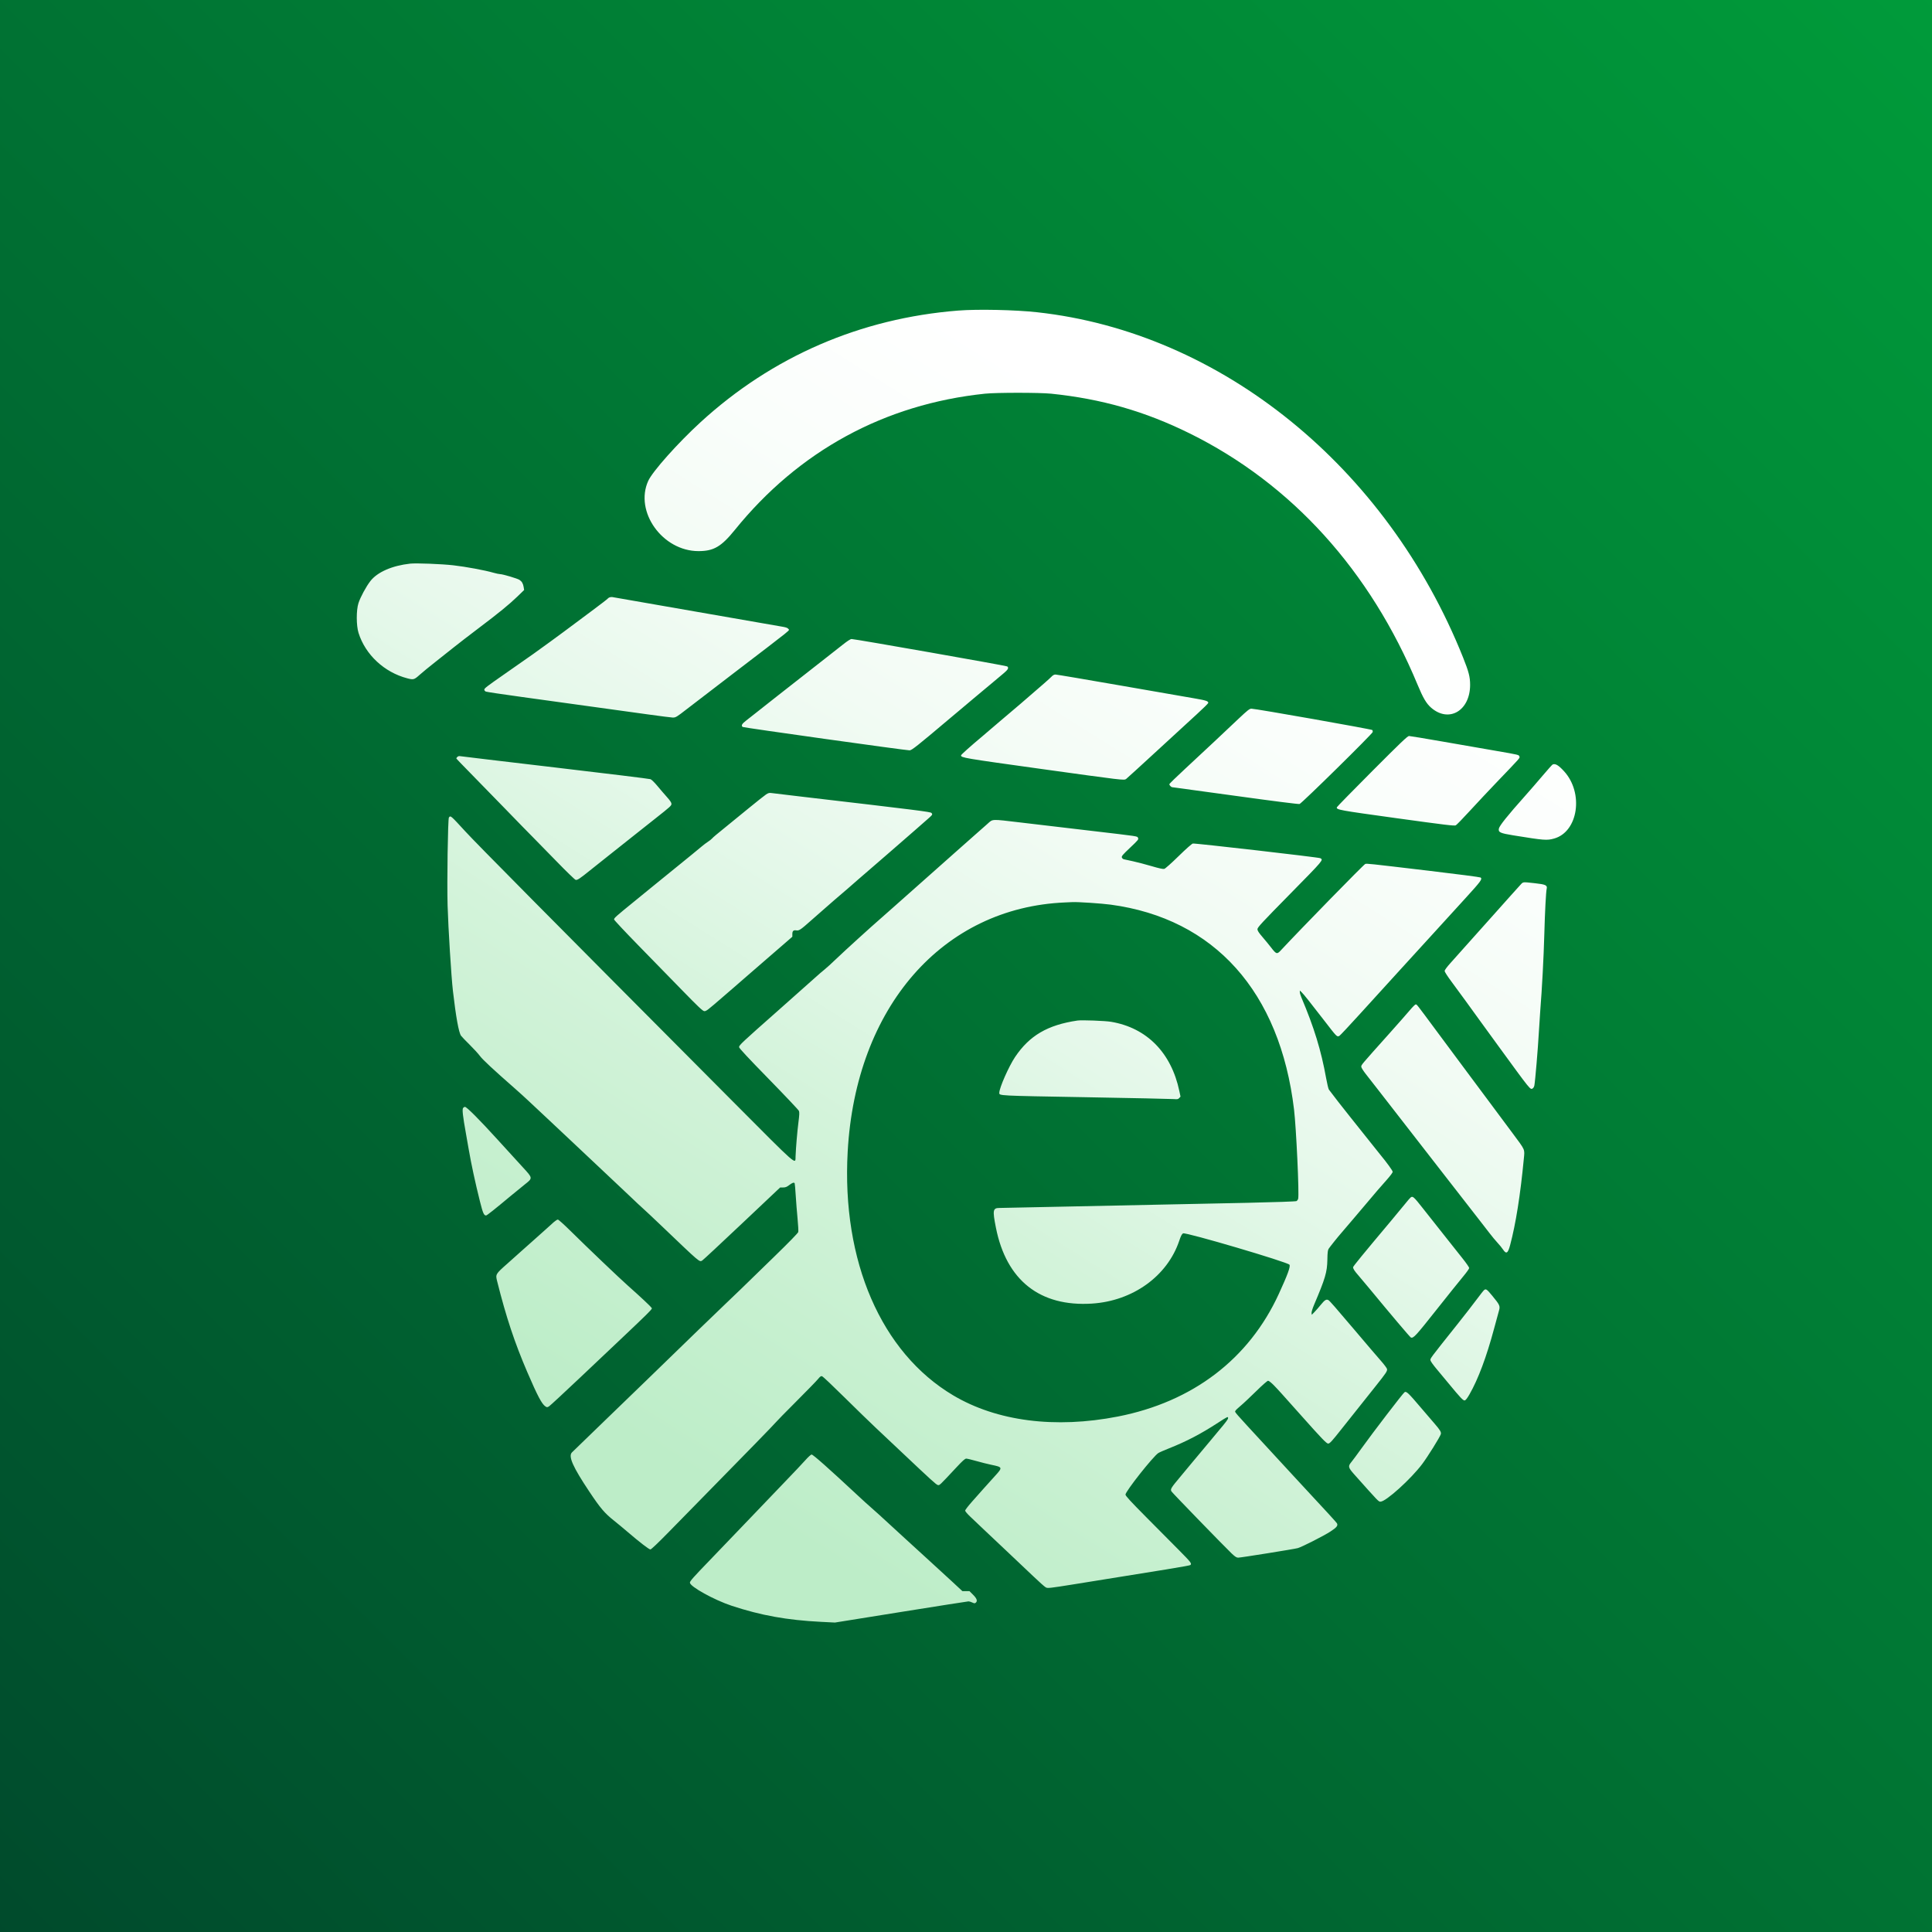
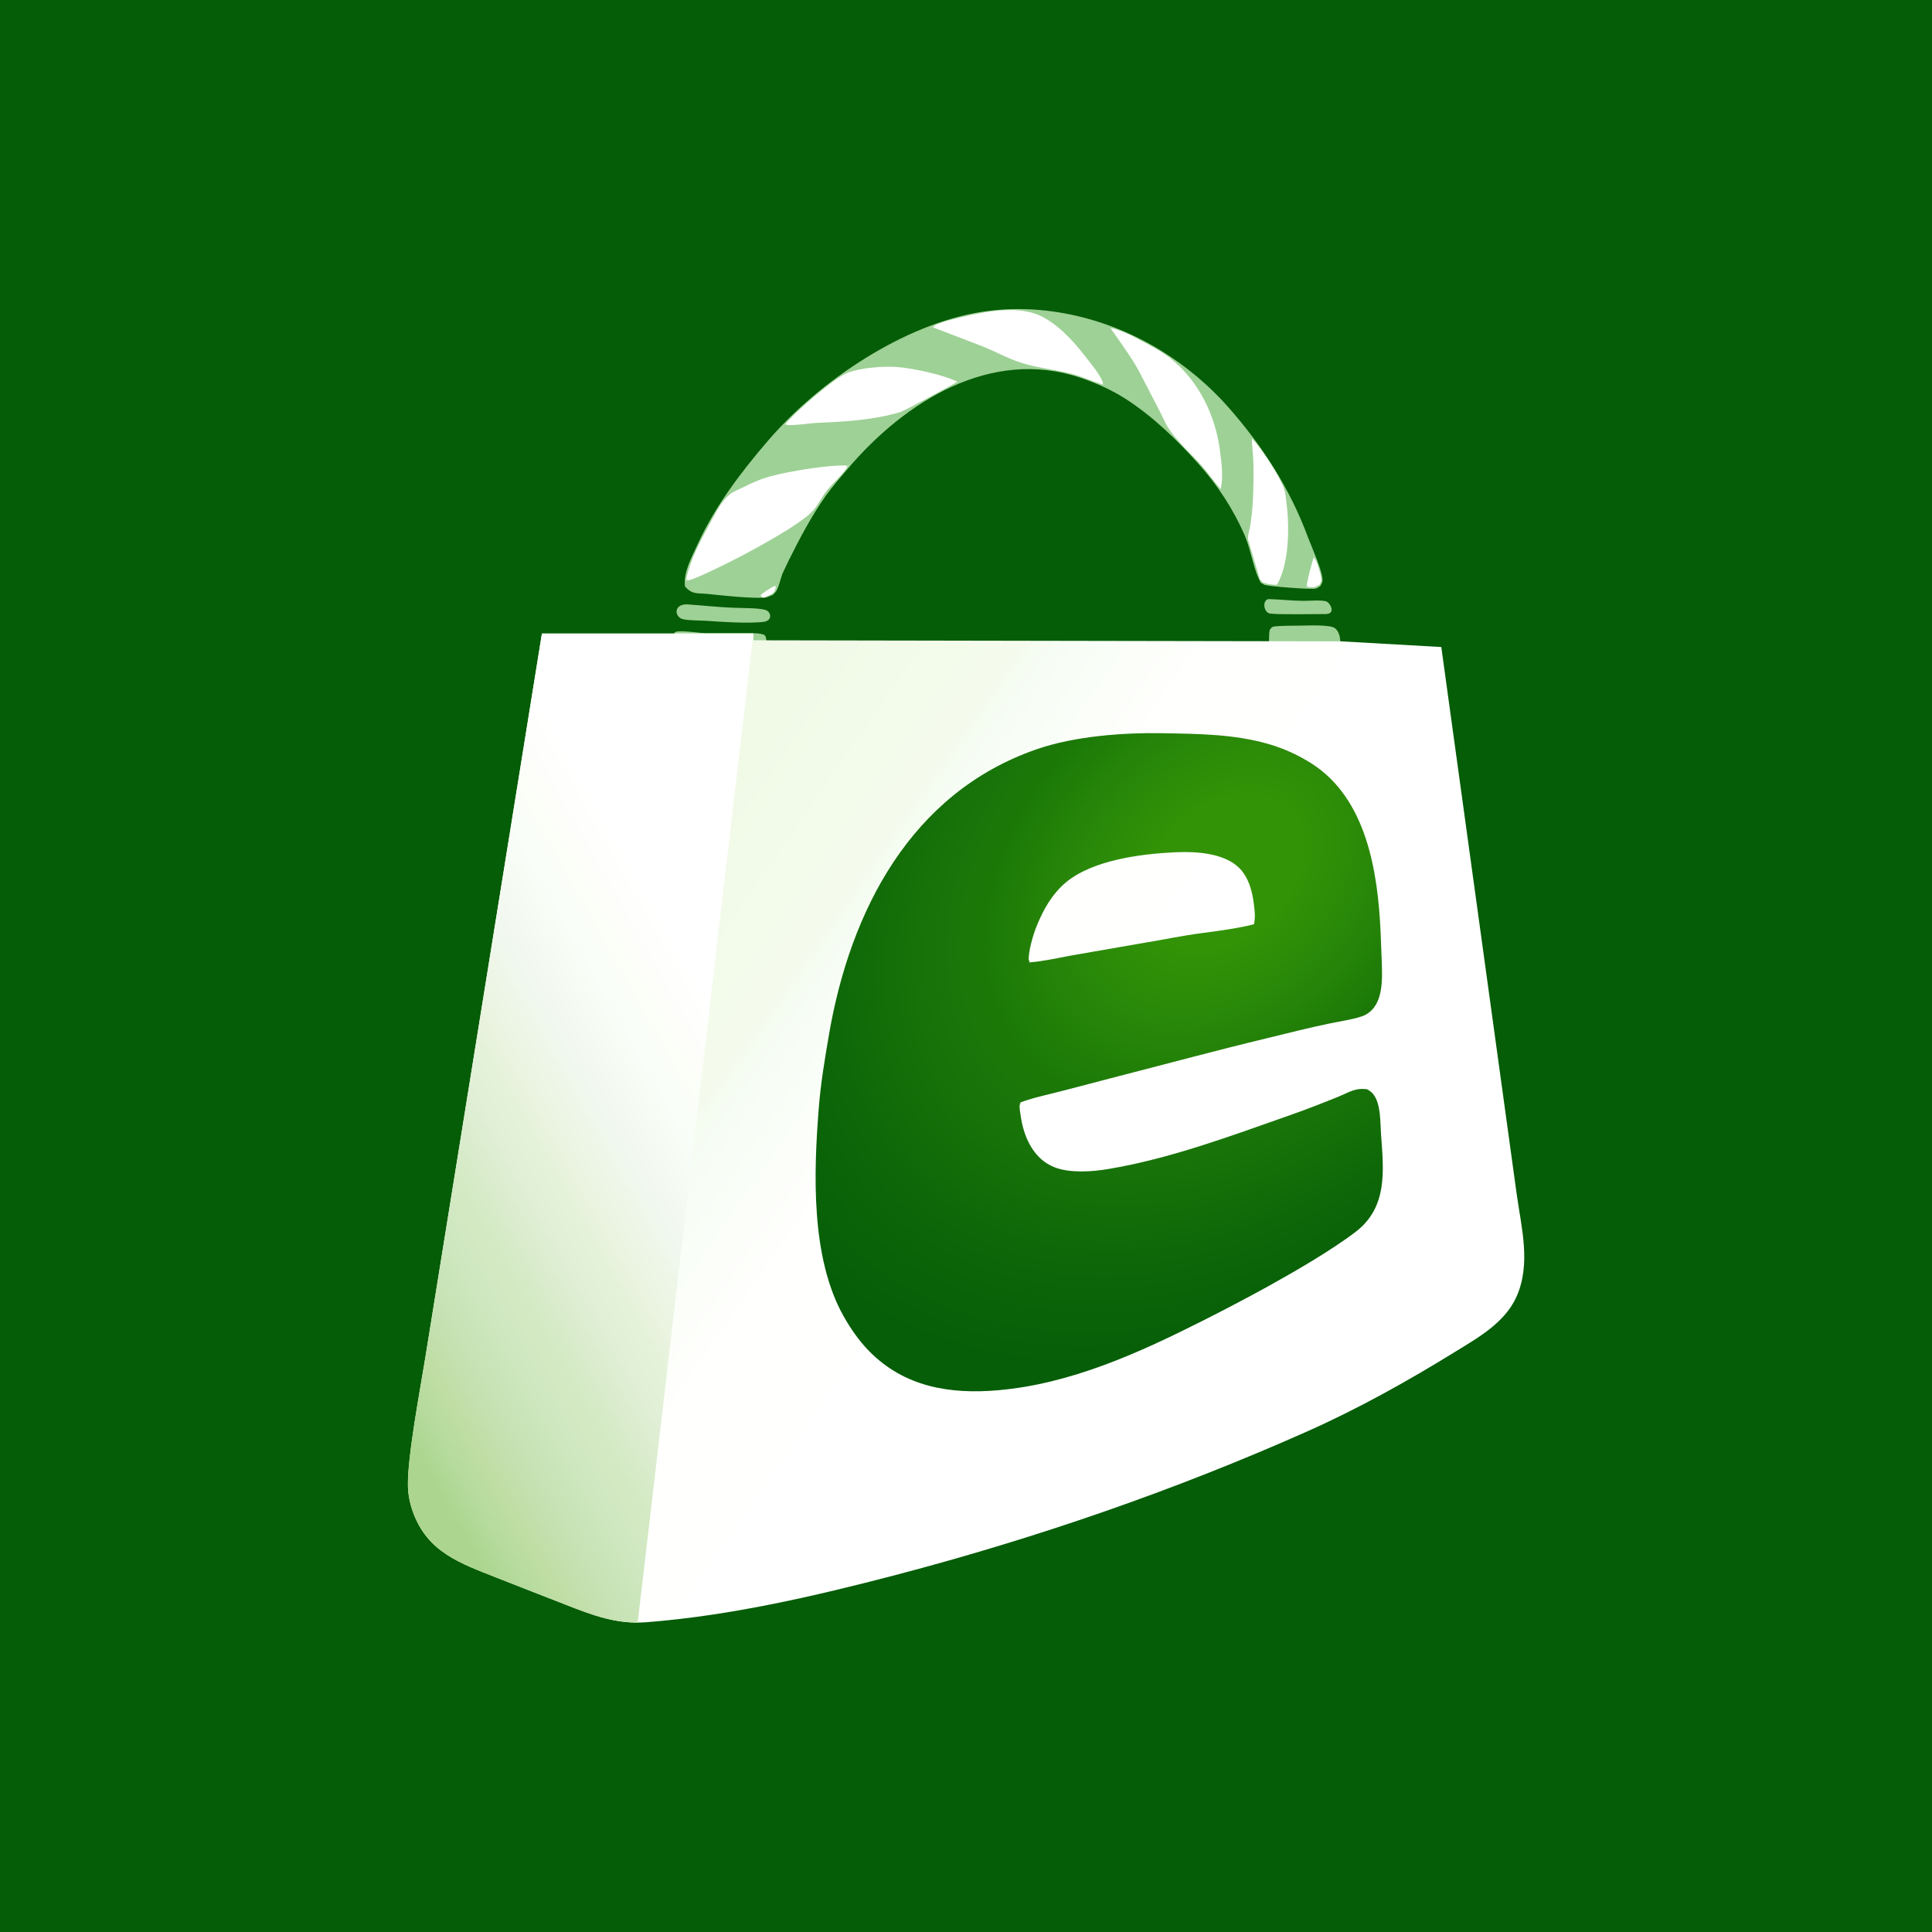
<svg xmlns="http://www.w3.org/2000/svg" viewBox="0 0 1024 1024">
-   <defs>
-     <linearGradient id="green" x1="0" y1="1" x2="1" y2="0">
-       <stop offset="0" stop-color="#004a2c" />
-       <stop offset="1" stop-color="#009b3a" />
-     </linearGradient>
-     <linearGradient id="logo" gradientUnits="userSpaceOnUse" x1="255" y1="930" x2="763" y2="120">
-       <stop offset="0.071" stop-color="#bdedc8" />
-       <stop offset="0.214" stop-color="#c7f0d0" />
-       <stop offset="0.357" stop-color="#d3f3da" />
-       <stop offset="0.500" stop-color="#e4f8e9" />
-       <stop offset="0.643" stop-color="#f2fbf4" />
-       <stop offset="0.786" stop-color="#fafefb" />
-       <stop offset="0.929" stop-color="#ffffff" />
-     </linearGradient>
-   </defs>
-   <rect width="1024" height="1024" fill="url(#green)" />
-   <path transform="translate(147.73 145.02) scale(0.72401)" fill="url(#logo)" fill-rule="evenodd" d="M 497.5 27.05 C 425.88 32.7, 361.29 60.68, 308.77 108.81 C 292.14 124.05, 273.64 144.8, 270.49 151.75 C 260.29 174.27, 280.93 203.13, 307.25 203.15 C 318.43 203.16, 323.95 199.94, 333.92 187.62 C 380.69 129.8, 443.49 95.59, 517 87.9 C 525.32 87.03, 557.07 87.03, 565.5 87.9 C 602.45 91.71, 634.19 100.82, 666.92 117 C 741.46 153.84, 799.04 217.39, 833.78 301.12 C 837.7 310.59, 840.17 314.77, 843.61 317.76 C 856.65 329.12, 872.18 320.01, 872.17 301 C 872.16 295.25, 871.19 291.46, 867.05 281.11 C 811.27 141.52, 689.86 43.08, 555.25 28.29 C 539.11 26.51, 511.76 25.93, 497.5 27.05 M 96.25 212.31 C 83.04 213.76, 72.25 218.47, 67.12 225.05 C 64 229.04, 59.77 236.88, 58.37 241.25 C 56.71 246.43, 56.74 257.62, 58.42 263 C 63.41 278.95, 77.26 291.87, 94.07 296.26 C 98.66 297.46, 99.14 297.33, 103.13 293.75 C 105.12 291.96, 110.24 287.76, 114.5 284.41 C 118.76 281.06, 124.95 276.15, 128.25 273.51 C 131.55 270.86, 139.43 264.79, 145.75 260.01 C 161.08 248.44, 168.69 242.23, 174.68 236.44 L 179.65 231.63 179.3 229.44 C 178.89 226.89, 177.99 225.34, 176.22 224.19 C 174.69 223.18, 163.94 220, 162.08 220 C 161.35 220, 159.17 219.54, 157.25 218.99 C 151 217.17, 136.96 214.57, 127.8 213.53 C 119.3 212.56, 100.56 211.84, 96.25 212.31 M 242.18 237.01 C 241.59 237.24, 240.94 237.69, 240.75 238.01 C 240.55 238.32, 235.86 241.94, 230.32 246.05 C 224.78 250.16, 218.79 254.63, 217 255.99 C 215.21 257.36, 211.39 260.2, 208.5 262.32 C 205.61 264.43, 201.23 267.66, 198.75 269.48 C 190.69 275.42, 184.64 279.71, 165.31 293.16 C 152.27 302.24, 150.5 303.6, 150.5 304.55 C 150.5 305.09, 151 305.73, 151.63 305.99 C 152.24 306.25, 164.34 308.05, 178.5 310 C 204.58 313.58, 240.8 318.59, 270.58 322.73 C 279.57 323.98, 287.63 325, 288.49 325 C 290.62 325, 291.3 324.6, 298.5 319 C 301.94 316.33, 317.24 304.6, 332.5 292.92 C 378.78 257.52, 373.82 261.54, 373.06 260.1 C 372.72 259.48, 371.55 259, 369.41 258.61 C 367.67 258.29, 339.03 253.3, 305.75 247.52 C 272.48 241.75, 244.8 236.92, 244.25 236.8 C 243.7 236.68, 242.77 236.78, 242.18 237.01 M 412.94 271.62 C 410.08 273.88, 404.57 278.21, 400.69 281.24 C 391.66 288.28, 372.16 303.56, 366 308.43 C 363.39 310.49, 359.79 313.33, 358 314.73 C 356.21 316.14, 352.61 318.98, 350 321.05 C 347.39 323.12, 343.84 325.9, 342.13 327.23 C 339.06 329.6, 338.38 330.87, 339.63 331.88 C 340.26 332.39, 458.89 349.01, 461.84 349 C 463.38 349, 467.57 345.68, 491.27 325.65 C 492.63 324.5, 496 321.67, 498.75 319.38 C 501.5 317.09, 505.86 313.42, 508.43 311.23 C 511.01 309.04, 513.95 306.58, 514.98 305.75 C 516.01 304.93, 519.08 302.37, 521.8 300.06 C 524.52 297.76, 528.38 294.52, 530.38 292.86 C 533.96 289.89, 534.64 288.66, 533.32 287.56 C 532.66 287.01, 421.82 267.5, 419.36 267.5 C 418.56 267.5, 416.28 268.96, 412.94 271.62 M 565.72 295.06 C 564.35 296.51, 558.97 301.22, 543.25 314.75 C 539.73 317.77, 535.89 321.04, 534.72 322 C 533.54 322.96, 530.62 325.44, 528.23 327.5 C 522.18 332.71, 518.18 336.13, 515.21 338.62 C 506.25 346.12, 499.5 352.16, 499.51 352.66 C 499.53 354.41, 500.94 354.65, 557.8 362.56 C 618.76 371.03, 618.81 371.04, 620.36 369.95 C 620.9 369.57, 631 360.35, 642.8 349.48 C 654.6 338.61, 667.91 326.38, 672.38 322.3 C 676.84 318.23, 680.5 314.61, 680.5 314.26 C 680.5 312.96, 678.93 312.44, 670.68 311.01 C 666.05 310.21, 641.52 305.94, 616.18 301.53 C 590.85 297.11, 569.46 293.5, 568.65 293.5 C 567.66 293.5, 566.71 294, 565.72 295.06 M 702.64 325.88 C 698.33 329.93, 690.4 337.41, 685.01 342.5 C 679.63 347.59, 670 356.57, 663.61 362.45 C 657.23 368.34, 652 373.44, 652 373.79 C 652 374.6, 653.38 376, 654.16 375.99 C 654.49 375.99, 675.27 378.83, 700.36 382.3 C 727.32 386.04, 746.51 388.48, 747.3 388.28 C 748.84 387.9, 800.67 336.9, 800.88 335.57 C 800.95 335.12, 800.83 334.48, 800.61 334.15 C 800.22 333.54, 715.14 318.5, 712.09 318.5 C 710.71 318.5, 709.38 319.53, 702.64 325.88 M 800.44 364.27 C 786.31 378.44, 774.69 390.33, 774.61 390.68 C 774.2 392.49, 775.97 392.82, 818.4 398.68 C 854.12 403.62, 860.72 404.41, 861.7 403.88 C 862.34 403.53, 867.09 398.64, 872.25 393 C 877.42 387.36, 886.29 377.91, 891.96 372 C 909.24 353.98, 908.62 354.68, 908.28 353.58 C 907.85 352.23, 908.44 352.37, 890.64 349.28 C 881.9 347.77, 864.4 344.72, 851.75 342.52 C 839.1 340.31, 828.16 338.5, 827.44 338.5 C 826.38 338.5, 821.3 343.35, 800.44 364.27 M 130.79 353.79 C 130.35 354.22, 130 354.72, 130 354.9 C 130 355.07, 134.45 359.73, 139.88 365.23 C 145.31 370.74, 156.95 382.68, 165.74 391.75 C 174.53 400.83, 183.75 410.28, 186.24 412.75 C 188.72 415.23, 196.49 423.16, 203.5 430.39 C 210.51 437.62, 216.76 443.67, 217.38 443.82 C 218.57 444.13, 220.49 442.86, 227.75 436.99 C 229.68 435.43, 235.75 430.59, 241.25 426.24 C 246.75 421.88, 255.64 414.83, 261 410.56 C 266.36 406.3, 273 401.04, 275.75 398.87 C 286.82 390.13, 287.5 389.51, 287.5 388.15 C 287.5 387.26, 286.45 385.69, 284.13 383.11 C 282.27 381.05, 279.14 377.4, 277.16 375 C 275.19 372.61, 272.94 370.41, 272.16 370.11 C 271.39 369.81, 239.93 365.95, 202.25 361.53 C 164.58 357.1, 133.26 353.38, 132.66 353.24 C 132.05 353.11, 131.23 353.34, 130.79 353.79 M 932.62 359.33 C 932.27 359.47, 929.01 363.11, 925.37 367.41 C 921.73 371.71, 915.94 378.39, 912.5 382.25 C 899.61 396.71, 893.65 404.15, 893.22 406.29 C 892.68 408.98, 894.17 409.67, 903.75 411.22 C 926.54 414.91, 928.31 415.04, 933.64 413.57 C 951.3 408.67, 955.51 380.21, 940.93 364.29 C 936.88 359.88, 934.62 358.53, 932.62 359.33 M 356.66 381.36 C 355.52 382.12, 349.9 386.58, 344.19 391.25 C 338.48 395.93, 331.99 401.22, 329.78 403.01 C 319.87 411.04, 318.19 412.45, 317.25 413.51 C 316.7 414.12, 315.35 415.2, 314.25 415.89 C 313.15 416.58, 311.01 418.2, 309.5 419.48 C 307.99 420.77, 304.84 423.37, 302.5 425.26 C 300.16 427.16, 296.56 430.08, 294.5 431.77 C 292.44 433.45, 288.5 436.64, 285.75 438.87 C 283 441.09, 277.26 445.76, 273 449.24 C 268.74 452.73, 263.13 457.3, 260.53 459.41 C 246.57 470.76, 245.5 471.71, 245.5 472.81 C 245.5 473.24, 253.56 481.84, 263.41 491.92 C 273.26 502, 287.79 516.89, 295.69 525 C 306.95 536.57, 310.35 539.78, 311.46 539.9 C 312.89 540.06, 313.66 539.47, 325.75 529 C 327.5 527.49, 330.8 524.63, 333.09 522.66 C 335.38 520.68, 339.73 516.9, 342.75 514.26 C 349.29 508.55, 355.46 503.19, 359.49 499.75 C 361.09 498.38, 365.47 494.59, 369.2 491.35 L 376 485.44 376 483.53 C 376 481.17, 376.81 480.45, 379.05 480.81 C 380.91 481.12, 382.24 480.2, 389.76 473.5 C 391.45 471.99, 395.07 468.82, 397.79 466.45 C 400.52 464.09, 404.64 460.49, 406.94 458.45 C 409.25 456.42, 411.83 454.2, 412.69 453.53 C 413.55 452.86, 415.51 451.18, 417.05 449.78 C 418.59 448.39, 421.82 445.56, 424.23 443.5 C 426.65 441.44, 429.9 438.63, 431.46 437.25 C 433.02 435.88, 436.41 432.95, 438.98 430.75 C 441.56 428.55, 444.94 425.63, 446.49 424.25 C 448.04 422.88, 452.44 419.05, 456.26 415.75 C 460.07 412.45, 464.47 408.63, 466.02 407.25 C 467.57 405.88, 471.01 402.86, 473.67 400.54 C 478.87 396.01, 478.81 396.1, 477.88 394.86 C 477.24 394.01, 468.89 392.96, 383.5 382.98 C 371.81 381.61, 361.46 380.38, 360.5 380.23 C 359.13 380.02, 358.3 380.26, 356.66 381.36 M 124.58 398.16 C 123.82 399.07, 123.13 446, 123.62 462.5 C 124.12 479.27, 126.33 514.8, 127.51 525 C 129.72 544.18, 131.79 555.62, 133.47 557.93 C 134 558.65, 136.83 561.61, 139.77 564.5 C 142.7 567.39, 146.1 571.1, 147.31 572.75 C 149.31 575.47, 156.93 582.55, 173 596.65 C 176.16 599.43, 180.66 603.51, 183 605.73 C 185.34 607.95, 192.08 614.26, 197.98 619.76 C 203.88 625.25, 211.54 632.45, 214.99 635.75 C 218.44 639.05, 228.12 648.16, 236.5 656 C 244.88 663.84, 254.44 672.85, 257.75 676.03 C 261.05 679.22, 265.02 682.93, 266.56 684.28 C 268.11 685.64, 274.09 691.25, 279.85 696.75 C 309.06 724.65, 307.87 723.64, 310.03 722.48 C 310.57 722.2, 323.62 710.05, 339.04 695.48 L 367.08 669 369.25 669 C 370.96 669, 371.91 668.63, 373.72 667.25 C 375.98 665.52, 377.2 665.11, 377.7 665.92 C 377.84 666.14, 378.19 670.14, 378.47 674.79 C 378.76 679.44, 379.36 687.1, 379.82 691.8 C 380.28 696.5, 380.51 700.91, 380.33 701.61 C 380.14 702.39, 373.4 709.29, 362.88 719.52 C 353.46 728.67, 342.38 739.46, 338.25 743.48 C 334.13 747.5, 328.95 752.46, 326.75 754.5 C 324.55 756.54, 315.89 764.88, 307.5 773.03 C 282.56 797.27, 255.94 823.05, 235.26 843 C 224.57 853.31, 215.27 862.31, 214.61 863 C 211.88 865.82, 215.34 873.62, 227.26 891.48 C 235.54 903.9, 238.48 907.36, 245.5 912.95 C 248.11 915.03, 252.53 918.69, 255.32 921.09 C 264.14 928.65, 271.08 934, 272.08 934 C 272.69 934, 277.66 929.28, 285.39 921.38 C 292.18 914.43, 303.7 902.68, 311 895.25 C 343.12 862.55, 362.63 842.52, 363.65 841.19 C 364.26 840.4, 371.05 833.45, 378.76 825.75 C 386.46 818.05, 393.66 810.65, 394.76 809.3 C 396.35 807.36, 396.97 806.92, 397.8 807.19 C 398.37 807.37, 405.68 814.28, 414.04 822.55 C 422.41 830.82, 432.76 840.88, 437.06 844.92 C 441.35 848.95, 449.87 856.98, 455.98 862.75 C 477.47 883.05, 481.26 886.5, 482.45 886.82 C 483.77 887.18, 483.55 887.38, 495.92 874.12 C 500.6 869.09, 502.38 867.5, 503.32 867.5 C 503.99 867.5, 507.29 868.29, 510.65 869.25 C 514 870.21, 518.93 871.44, 521.58 872 C 530.08 873.76, 530.11 873.88, 524.17 880.4 C 521.73 883.07, 518.17 887.02, 516.25 889.19 C 514.32 891.36, 510.44 895.73, 507.63 898.9 C 504.81 902.07, 502.5 905.07, 502.5 905.56 C 502.5 906.06, 504.13 907.99, 506.12 909.86 C 508.1 911.72, 512.56 915.95, 516.01 919.25 C 519.46 922.55, 527.21 929.86, 533.23 935.5 C 539.25 941.14, 547.75 949.18, 552.12 953.38 C 556.49 957.58, 560.74 961.36, 561.56 961.78 C 562.95 962.5, 564.25 962.36, 581.9 959.54 C 649.56 948.74, 666.77 945.9, 667.35 945.42 C 668.61 944.37, 667.92 943.48, 659.13 934.6 C 654.24 929.68, 643.42 918.77, 635.06 910.35 C 623.58 898.78, 619.88 894.75, 619.88 893.84 C 619.88 891.46, 640.1 865.88, 643.94 863.41 C 644.66 862.94, 648.17 861.4, 651.75 859.98 C 664.67 854.84, 674.97 849.46, 687.7 841.19 C 694.51 836.76, 695 836.53, 695 837.8 C 695 838.69, 693.57 840.61, 688.01 847.19 C 685.94 849.63, 683.13 853.02, 681.75 854.72 C 680.38 856.41, 677.45 859.92, 675.25 862.5 C 673.05 865.08, 670.13 868.58, 668.75 870.27 C 667.38 871.97, 663.5 876.63, 660.13 880.65 C 653.05 889.08, 652.53 889.96, 653.62 891.6 C 654.46 892.88, 692.38 931.95, 697.55 936.88 C 700.17 939.36, 701.16 940, 702.42 940 C 704.33 940, 743.5 933.72, 746.01 933.02 C 749.07 932.15, 764.88 924.13, 769.79 920.95 C 774.52 917.89, 775.61 916.51, 774.67 914.82 C 774.29 914.15, 765.86 904.92, 754.5 892.75 C 752.44 890.54, 747.13 884.8, 742.7 879.99 C 738.27 875.18, 728.93 865.05, 721.95 857.48 C 698.69 832.26, 699.82 833.56, 700.31 832.55 C 700.55 832.04, 702.21 830.43, 704 828.97 C 705.79 827.51, 710.86 822.75, 715.28 818.41 C 720.16 813.61, 723.7 810.5, 724.29 810.5 C 724.85 810.5, 726.7 811.97, 728.56 813.88 C 731.57 816.97, 734.2 819.88, 748.75 836.22 C 763.66 852.97, 767.06 856.5, 768.27 856.5 C 769.42 856.5, 771.11 854.65, 778.47 845.3 C 780.03 843.32, 794.92 824.61, 802.96 814.52 C 810.84 804.64, 811.69 803.34, 811.32 801.83 C 811.15 801.17, 809.26 798.64, 807.12 796.19 C 803.34 791.88, 797.29 784.8, 787.5 773.23 C 773.75 756.98, 769.34 751.95, 768.45 751.47 C 766.88 750.63, 765.76 751.32, 762.85 754.9 C 761.36 756.74, 759.26 759.14, 758.19 760.23 L 756.25 762.22 756.1 760.9 C 756.01 760.18, 756.83 757.49, 757.93 754.92 C 766.15 735.59, 767.51 730.99, 767.67 721.95 C 767.77 716.49, 767.96 714.89, 768.65 713.83 C 769.68 712.27, 775.42 705.1, 777.96 702.22 C 778.95 701.11, 782.68 696.74, 786.25 692.51 C 789.83 688.29, 794.78 682.44, 797.25 679.53 C 799.73 676.61, 802.88 672.89, 804.25 671.26 C 805.63 669.63, 808.72 666.1, 811.13 663.42 C 813.53 660.73, 815.5 658.11, 815.5 657.58 C 815.5 656.71, 811.27 650.86, 806.4 644.98 C 805.39 643.75, 800.37 637.46, 795.24 631 C 790.12 624.54, 785.1 618.24, 784.09 617.01 C 780.98 613.22, 769.51 598.48, 768.77 597.33 C 768.39 596.74, 767.49 592.99, 766.77 589 C 763.11 568.64, 757.95 551.83, 748.69 530 C 748.05 528.49, 747.52 526.7, 747.51 526.04 L 747.5 524.83 748.81 526.04 C 750.12 527.25, 755.63 534.16, 765.5 546.97 C 774.76 558.99, 774.72 558.95, 776.5 558 C 777.01 557.73, 783.8 550.48, 791.59 541.9 C 799.38 533.32, 811.83 519.64, 819.25 511.51 C 826.68 503.38, 838.28 490.65, 845.05 483.24 C 851.81 475.82, 862.55 464.04, 868.92 457.06 C 880.09 444.82, 881.24 443.24, 879.86 442.09 C 879.51 441.8, 862.81 439.62, 842.74 437.24 C 796.13 431.72, 796.88 431.8, 795.41 432.17 C 794.45 432.41, 748.52 479.41, 733.45 495.57 C 730.8 498.42, 730.23 498.23, 726.41 493.25 C 725.15 491.6, 722.4 488.26, 720.31 485.82 C 717.4 482.44, 716.5 481.04, 716.5 479.9 C 716.5 478.6, 719.62 475.23, 740.35 454.16 C 765.04 429.06, 764.91 429.22, 762.47 427.94 C 761.19 427.28, 670.61 416.87, 669.19 417.22 C 668.38 417.43, 664.19 421.13, 658.7 426.51 C 653.45 431.65, 649 435.61, 648.25 435.79 C 647.39 436.01, 644.34 435.35, 639.1 433.8 C 634.78 432.53, 628.66 430.92, 625.5 430.23 C 622.34 429.54, 619.26 428.87, 618.66 428.74 C 618.06 428.61, 617.41 428.01, 617.22 427.4 C 616.92 426.47, 617.83 425.4, 623.26 420.27 C 629.16 414.69, 629.61 414.14, 629.07 413.13 C 628.34 411.76, 631.01 412.17, 593.5 407.76 C 576.04 405.7, 553.13 403.01, 542.6 401.76 C 521.4 399.25, 522.86 399.2, 518.97 402.7 C 517.71 403.83, 513.35 407.68, 509.28 411.25 C 505.21 414.83, 499.36 420, 496.29 422.75 C 493.21 425.5, 487.14 430.9, 482.78 434.75 C 466.44 449.2, 460.97 454.06, 451.79 462.25 C 447.47 466.1, 442.64 470.38, 441.05 471.75 C 433.75 478.07, 414.49 495.56, 408.45 501.36 C 404.76 504.9, 400.74 508.56, 399.5 509.51 C 398.26 510.45, 394.77 513.48, 391.73 516.24 C 388.7 519, 376.66 529.69, 364.99 540 C 339.13 562.85, 337 564.84, 337 566.25 C 337 567.01, 343.53 574.02, 358.63 589.48 C 370.52 601.66, 380.5 612.21, 380.81 612.93 C 381.24 613.95, 381.17 615.86, 380.47 621.25 C 379.61 627.93, 378.6 639.88, 378.36 646.2 C 378.13 652.33, 381.08 654.91, 332.09 605.7 C 195.44 468.41, 145.19 417.68, 136.75 408.5 C 125.6 396.38, 125.87 396.6, 124.58 398.16 M 909.05 447.4 C 908.06 448.44, 904.78 452.09, 901.75 455.5 C 898.73 458.91, 893.21 465.09, 889.49 469.23 C 885.77 473.36, 878.02 482.04, 872.26 488.5 C 866.5 494.96, 859.93 502.32, 857.65 504.86 C 855.23 507.55, 853.5 509.91, 853.5 510.52 C 853.5 511.1, 855.71 514.54, 858.41 518.16 C 861.11 521.79, 865.77 528.13, 868.75 532.25 C 871.74 536.38, 876.46 542.9, 879.25 546.75 C 882.04 550.6, 888.34 559.26, 893.25 566 C 916.51 597.91, 916.16 597.48, 917.89 596.56 C 918.45 596.26, 919.03 595.27, 919.21 594.3 C 919.84 590.93, 921.85 567.11, 922.5 555.25 C 922.79 550.03, 923.24 543.05, 923.51 539.75 C 924.8 523.63, 926.04 500.46, 926.48 484 C 926.94 466.99, 927.69 452.69, 928.25 450.18 C 928.79 447.77, 927.3 447.1, 919.56 446.27 C 910.35 445.28, 911.13 445.2, 909.05 447.4 M 575.75 460.34 C 486 464.06, 422.38 536.96, 416.51 642.82 C 412.07 722.93, 441.06 789.88, 493.76 821.19 C 525.7 840.17, 568.41 845.66, 614.25 836.7 C 669.06 825.98, 710.24 794.62, 732.11 746.96 C 738.59 732.83, 740.74 726.97, 739.95 725.57 C 738.89 723.71, 663.9 701.59, 662.04 702.6 C 661.14 703.09, 660.44 704.44, 659.24 708 C 650.55 733.89, 625.25 752.1, 595.33 754.01 C 557.29 756.44, 532.69 737.01, 525.04 698.5 C 522.48 685.61, 522.77 684, 527.64 684 C 530.5 683.99, 652.86 681.46, 708.94 680.24 C 729.84 679.78, 744.5 679.27, 745.06 678.97 C 745.57 678.7, 746.13 677.91, 746.3 677.23 C 747.13 673.94, 744.88 625.43, 743.28 612 C 732.99 525.77, 685.02 472.16, 609 461.95 C 602.22 461.04, 584.92 459.9, 581 460.1 C 580.04 460.16, 577.67 460.26, 575.75 460.34 M 827.93 539.37 C 825.91 541.77, 819.32 549.26, 813.29 556 C 791.72 580.12, 792.5 579.19, 792.5 580.68 C 792.5 581.28, 794.01 583.68, 795.85 586.01 C 797.7 588.34, 801.58 593.31, 804.48 597.06 C 809.65 603.74, 817.07 613.29, 828.5 627.97 C 842.59 646.07, 847.56 652.46, 852 658.21 C 859.3 667.65, 877.36 690.86, 880.24 694.5 C 881.66 696.29, 884.36 699.78, 886.24 702.25 C 888.13 704.73, 890.83 707.99, 892.25 709.5 C 893.67 711.01, 895.46 713.21, 896.23 714.38 C 898.64 718.02, 899.84 717.3, 901.45 711.25 C 905.61 695.65, 908.96 674.52, 911.5 647.91 C 912.18 640.76, 912.75 642.04, 903.12 629.09 C 899.09 623.68, 891.91 614.02, 887.15 607.63 C 882.39 601.23, 874.6 590.77, 869.83 584.38 C 865.06 577.98, 855.15 564.65, 847.81 554.75 C 832.42 533.98, 833.22 535, 832.31 535 C 831.92 535, 829.95 536.97, 827.93 539.37 M 584.75 546.8 C 562.89 550, 549.56 557.8, 539.01 573.56 C 534.43 580.41, 527.5 596.14, 527.5 599.68 C 527.5 601.87, 525.83 601.79, 590.75 602.93 C 624.58 603.53, 653.61 604.14, 655.27 604.29 C 657.89 604.52, 658.42 604.42, 659.23 603.52 L 660.17 602.49 659.3 598.37 C 653.36 570.28, 635.45 552.12, 609.34 547.72 C 604.94 546.98, 587.89 546.34, 584.75 546.8 M 135 610.75 C 134.19 611.72, 134.7 616.4, 137.05 629.5 C 137.56 632.39, 138.45 637.45, 139.02 640.75 C 140.95 651.94, 143.88 665.56, 147.32 679.25 C 149.48 687.84, 150.21 689.5, 151.8 689.5 C 152.41 689.5, 158.37 684.77, 169.75 675.26 C 173.05 672.5, 177.72 668.69, 180.13 666.79 C 186.04 662.12, 186.06 662.24, 178.86 654.4 C 175.75 651.02, 167.28 641.73, 160.02 633.75 C 146.76 619.17, 137.61 610, 136.32 610 C 135.94 610, 135.34 610.34, 135 610.75 M 828.59 676.36 C 828.02 676.85, 826.47 678.63, 825.15 680.31 C 823.83 681.99, 818.81 688.05, 814 693.78 C 794 717.58, 786.5 726.74, 786.5 727.38 C 786.5 728.51, 787.51 730.09, 790.27 733.25 C 791.71 734.9, 795.21 739.08, 798.07 742.53 C 814.24 762.13, 828.18 778.6, 828.8 778.84 C 830.66 779.55, 832.29 777.8, 847.25 758.9 C 855.78 748.14, 864.72 736.98, 867.13 734.11 C 869.53 731.24, 871.5 728.47, 871.5 727.97 C 871.5 727.46, 869.3 724.28, 866.6 720.9 C 863.91 717.52, 860.2 712.84, 858.35 710.5 C 856.5 708.16, 852.4 702.99, 849.24 699 C 846.08 695.01, 840.85 688.4, 837.62 684.3 C 830.85 675.7, 830.13 675.07, 828.59 676.36 M 201.38 694.36 C 200.21 695.38, 197.65 697.68, 195.7 699.48 C 193.75 701.28, 189.83 704.78, 187.01 707.25 C 184.18 709.73, 180.13 713.33, 178.01 715.25 C 175.89 717.18, 171.11 721.45, 167.38 724.75 C 158.66 732.46, 158.61 732.56, 159.92 737.75 C 166.53 764.07, 172.66 782.52, 182 804.25 C 189.46 821.58, 192.62 827.57, 195.22 829.27 C 196.4 830.05, 196.57 830.05, 197.95 829.18 C 198.75 828.67, 209.05 819.14, 220.83 808 C 278.74 753.23, 273.54 758.37, 272.67 756.82 C 272.18 755.94, 264.12 748.41, 255.75 741 C 249.56 735.53, 226.01 713.07, 213.47 700.68 C 208.91 696.18, 204.81 692.5, 204.34 692.5 C 203.88 692.5, 202.55 693.34, 201.38 694.36 M 882.39 744.13 C 881.95 744.47, 879.51 747.56, 876.96 751 C 874.42 754.44, 867.95 762.76, 862.58 769.5 C 842.12 795.17, 842.82 794.22, 843.2 795.72 C 843.37 796.41, 845.25 799.05, 847.38 801.58 C 849.51 804.11, 853.5 808.92, 856.25 812.25 C 865.04 822.92, 867.06 825.06, 868.2 824.9 C 868.92 824.8, 870.01 823.41, 871.68 820.5 C 878.05 809.41, 884.15 793.13, 889.75 772.22 C 891.29 766.46, 892.89 760.58, 893.31 759.14 C 894.27 755.8, 893.9 754.97, 888.47 748.38 C 884.38 743.42, 883.81 743.02, 882.39 744.13 M 824.17 818.89 C 823.03 819.61, 800.98 848.39, 792.57 860.12 C 789.47 864.44, 786.16 868.91, 785.22 870.04 C 782.66 873.1, 782.88 874.03, 787.38 879.09 C 805.64 899.56, 805.1 899, 806.61 899 C 810.53 899, 828.88 882.41, 837.12 871.43 C 841.2 865.98, 850 851.87, 850.71 849.63 C 851.17 848.19, 850.2 846.53, 846.25 842 C 844.45 839.94, 840.3 835.1, 837.03 831.25 C 826.85 819.25, 825.55 818.01, 824.17 818.89 M 385.54 868.63 C 383.53 870.89, 376.89 877.93, 370.79 884.25 C 364.69 890.58, 352.41 903.4, 343.5 912.75 C 334.59 922.1, 322.08 935.15, 315.69 941.75 C 303.69 954.16, 301 957.18, 301 958.28 C 301 961.16, 318.73 970.97, 331.61 975.23 C 353.04 982.3, 372.12 985.74, 396.96 986.99 L 407.18 987.51 455.59 979.75 C 482.22 975.49, 504.45 972, 504.98 972 C 505.52 972, 506.75 972.37, 507.71 972.83 C 509.14 973.51, 509.59 973.55, 510.23 973.02 C 511.72 971.78, 511.14 969.98, 508.33 967.17 L 505.65 964.5 503.07 964.5 L 500.48 964.5 492.81 957.38 C 488.59 953.46, 480.8 946.31, 475.5 941.5 C 470.2 936.69, 462.44 929.6, 458.26 925.75 C 440.19 909.12, 435.28 904.65, 433.25 902.96 C 432.06 901.97, 427.97 898.26, 424.16 894.71 C 402.44 874.48, 391.18 864.5, 390.08 864.5 C 389.6 864.5, 387.55 866.36, 385.54 868.63" />
+   <rect width="1024" height="1024" fill="#055D07" />
+   <svg x="216.1" y="163.8" width="591.9" height="696.3" viewBox="255.0 159.0 1490.0 1753.0">
+     <defs>
+       <linearGradient id="side" gradientUnits="userSpaceOnUse" x1="114.8" y1="1453.0" x2="896.2" y2="1012.9">
+         <stop offset="0.021" stop-color="#ACD68F" />
+         <stop offset="0.063" stop-color="#B6DB9D" />
+         <stop offset="0.104" stop-color="#BFDEA5" />
+         <stop offset="0.146" stop-color="#C5E1B1" />
+         <stop offset="0.229" stop-color="#D0E8C1" />
+         <stop offset="0.271" stop-color="#D3E9C3" />
+         <stop offset="0.354" stop-color="#E0EFD5" />
+         <stop offset="0.396" stop-color="#E4F2D9" />
+         <stop offset="0.437" stop-color="#EBF4E1" />
+         <stop offset="0.521" stop-color="#F2F8F0" />
+         <stop offset="0.604" stop-color="#F9FEF8" />
+         <stop offset="0.646" stop-color="#FCFEF8" />
+         <stop offset="0.729" stop-color="#FFFFFF" />
+         <stop offset="0.979" stop-color="#FFFFFF" />
+       </linearGradient>
+       <linearGradient id="front" gradientUnits="userSpaceOnUse" x1="601.2" y1="870.4" x2="1623.0" y2="1579.8">
+         <stop offset="0.021" stop-color="#F1FAE7" />
+         <stop offset="0.188" stop-color="#F4FBED" />
+         <stop offset="0.229" stop-color="#F7FDF5" />
+         <stop offset="0.354" stop-color="#FFFFFD" />
+         <stop offset="0.521" stop-color="#FFFFFF" />
+         <stop offset="0.979" stop-color="#FFFFFF" />
+       </linearGradient>
+       <radialGradient id="letter" gradientUnits="userSpaceOnUse" cx="0" cy="0" r="812.3" gradientTransform="translate(1344.9 909.7) rotate(-43.27) scale(1 0.738)">
+         <stop offset="0.000" stop-color="#329306" />
+         <stop offset="0.144" stop-color="#329306" />
+         <stop offset="0.296" stop-color="#288709" />
+         <stop offset="0.448" stop-color="#1B7807" />
+         <stop offset="0.509" stop-color="#1A7609" />
+         <stop offset="0.752" stop-color="#0D6608" />
+         <stop offset="0.934" stop-color="#065E08" />
+         <stop offset="0.964" stop-color="#065E08" />
+       </radialGradient>
+       <clipPath id="handle-clip">
+         <path d="M624.9 529.3C622.4 510.5 634 490 641.7 473.1C665 422.2 699.6 376.6 735.9 334.4C803.9 255.3 916.9 178.9 1021.3 162.7C1104.1 149.9 1190.6 171.4 1261.2 215.2C1294.1 235.6 1324.7 261.3 1350.3 290.4C1395.6 341.9 1432.2 398.7 1456.1 463.3C1460.7 475.5 1476.4 510.3 1475.6 521.4C1475.4 524.6 1473.8 525.9 1472.8 528.6C1470.3 529.9 1468.9 531.6 1465.9 532.1C1459.1 533.3 1404.9 529.2 1398.3 527.1L1393.2 524.1C1383.6 507.3 1380.4 481.2 1372.3 462.3C1356.9 426.4 1335.4 393.5 1309.2 364.5C1280.5 332.7 1249.5 302.6 1213.4 279.2C1194.5 267 1173.8 257.8 1152.5 250.6C1032.5 210.2 918.1 282.9 842.7 371.4C832.5 383.4 821.9 395.4 812.7 408.3C793.7 435.2 778.1 464.8 763.5 494.1L755 512C752.1 519.7 750.5 529.1 746.3 536.1L742.2 540.4L734.9 543.4C719.9 546.4 672.8 540.9 655.4 539.2C641.2 537.7 635.2 540.5 624.9 529.3Z" />
+       </clipPath>
+       <clipPath id="bag-clip">
+         <path d="M434 592L716.2 592L716.2 601L1500 602.4L1634.1 610L1734.7 1340C1741 1385.1 1754 1432.9 1734.5 1476.8C1719.2 1511.1 1684.4 1530.9 1653.6 1549.8C1589.3 1589.5 1523.3 1626.4 1454.2 1657.1C1277.4 1735.7 1093.4 1799.1 906.3 1848.2C797.6 1876.6 685.4 1902.6 573.1 1911.3C534.3 1914.3 502 1902.1 466.5 1888.2C435.8 1876.1 404.9 1864.3 374.2 1852.1C325.1 1832.6 280.9 1818 261.6 1763.3C257.7 1752.3 255.4 1740.7 255.2 1729C254.4 1691.2 271.5 1600.7 278.1 1560Z" />
+       </clipPath>
+     </defs>
+     <path id="handle" fill="#9ED196" d="M624.9 529.3            C622.4 510.5 634 490 641.7 473.1            C665 422.2 699.6 376.6 735.9 334.4            C803.9 255.3 916.9 178.9 1021.3 162.7            C1104.1 149.9 1190.6 171.4 1261.2 215.2            C1294.1 235.6 1324.7 261.3 1350.3 290.4            C1395.6 341.9 1432.2 398.7 1456.1 463.3            C1460.7 475.5 1476.4 510.3 1475.6 521.4            C1475.4 524.6 1473.8 525.9 1472.8 528.6            C1470.3 529.9 1468.9 531.6 1465.9 532.1            C1459.1 533.3 1404.9 529.2 1398.3 527.1            L1393.2 524.1            C1383.6 507.3 1380.4 481.2 1372.3 462.3            C1356.9 426.4 1335.4 393.5 1309.2 364.5            C1280.5 332.7 1249.5 302.6 1213.4 279.2            C1194.5 267 1173.8 257.8 1152.5 250.6            C1032.5 210.2 918.1 282.9 842.7 371.4            C832.5 383.4 821.9 395.4 812.7 408.3            C793.7 435.2 778.1 464.8 763.5 494.1            L755 512            C752.1 519.7 750.5 529.1 746.3 536.1            L742.2 540.4            L734.9 543.4            C719.9 546.4 672.8 540.9 655.4 539.2            C641.2 537.7 635.2 540.5 624.9 529.3            Z" />
+     <path id="handle-stripes" fill="#FFFFFF" clip-path="url(#handle-clip)" d="M1182.6 259.9            C1168.4 255.4 1154.6 248.9 1139.9 245.2            C1117.9 239.6 1095.4 237.6 1073.6 230.7            C1055.2 224.9 1038.3 215.1 1020.4 208.2            L955.8 183.4            C967.4 175.9 937.9 191.7 957.3 181.3            C967.8 175.7 981.8 172.8 993.4 170            C1024.9 162.4 1066.8 154 1097.4 167.3            C1120.1 177.1 1141.8 200 1156.8 219.4            C1164.7 229.7 1178.3 245.3 1182.7 257.2            C1189.8 275.9 1179.2 247.6 1182.6 259.9            Z             M1339.8 399.2            C1331.2 389.9 1323.7 378.7 1315.2 368.9            C1299.9 351.4 1281.5 335.9 1269 316.3            C1265.4 310.6 1263 304.5 1260 298.5            L1230.6 241.7            C1219.4 221.3 1205.4 203.1 1192.5 184.2            C1206.7 186.9 1221.9 194.9 1235.1 202            C1247.8 208.9 1261.4 215.7 1272.7 224.8            C1310.8 255.2 1332.7 301 1338.9 348.7            C1341 365.2 1343.3 383.3 1339.8 399.2            Z             M758.8 312.6            C771.2 296.9 823.2 251.6 841.1 244.4            C859.2 237.2 889 235 908.3 236.4            C929.3 238 970.5 246.8 988.4 256.1            C979.5 261.3 918 294.8 911.7 296.6            C876.6 307 839.1 309.3 802.8 310.8            C789.1 311.4 774.8 314.4 761 313.8            C743.2 313 769.4 314.2 758.8 312.6            Z             M1414.8 527            C1407.8 526.7 1402.3 526.2 1395.7 523.8            L1391.9 519.3            L1376 465.7            C1376.2 459.8 1378.2 453.8 1379.2 448            C1381 436.2 1382.3 424.1 1382.8 412.1            C1383.5 395.5 1383.8 378.7 1383.3 362            C1383 351.9 1381.2 341.1 1381.4 331.6            C1393.9 344.6 1417.8 380.9 1424 398            C1426.5 404.8 1426.7 412.5 1427.7 419.6            C1431.7 451.1 1430.9 499.2 1414.8 527            Z             M626.4 520.2            C631.8 492.6 646.6 466.5 659.9 441.9            C666.6 429.6 673.7 415.1 684.8 406.2            C689.3 402.5 695.4 400.4 700.6 397.8            C713 391.5 725.8 385.7 739.3 382.1            C764.8 375.3 816 366.8 841.5 367.8            C836.2 377.6 850.3 357.2 841.2 370.5            C833.7 381.4 823.2 390.3 814.8 400.4            C807.2 409.6 802.6 421.1 794.1 429.7            C776 447.9 720.3 478 696.1 490.6            C684.2 496.8 639.7 519.2 629 521.2            C613.5 523.9 638.5 519.2 626.4 520.2            Z             M1455.2 529.9            C1455.8 520 1452.5 539.3 1454.6 526.8            C1456.7 514.8 1460.5 501.8 1463.7 490.3            C1472.4 505.3 1452.5 465.5 1465.7 492.1            C1468.6 497.9 1474.4 514.9 1474 521.2            C1473.9 523.5 1472.5 524.6 1471.9 526.7            C1463.9 530.9 1464.4 530.6 1455.2 529.9            Z             M726.4 542.8            C730.3 535.1 721.5 547.5 725.4 541.2            C726.9 538.7 740.5 530.4 743.6 528.8            C761.1 520.1 734.7 533.2 746.4 528.7            C744.2 537.5 743.4 538.4 734.6 542.1            L730.6 544.8            C729.5 545 727.6 543.1 726.4 542.8            Z" />
+     <path id="collars" fill="#9ED196" d="M1480 566            C1466.2 566 1415.5 566.9 1405.4 565.3            C1398.5 564.2 1395.5 552.6 1400.3 547.7            C1402.4 545.5 1401.1 547.3 1403.6 546            C1419 546.5 1434.4 548.2 1449.8 548.4            C1457.5 548.4 1473.2 547.1 1480 548.9            C1485.1 550.3 1490.9 560.7 1485.7 564.5            C1484 565.8 1482 565.7 1480 566            Z             M723 577            C705 578.4 671.8 576.4 653.1 575            C645.3 574.5 627.8 574.7 621.2 572.6            C610.8 569.1 609.5 552.5 628.2 553.1            C648.8 554.5 669.4 556.9 690.1 557.6            C700.2 558 723.2 557.8 731.9 560.4            C739.7 562.7 741.4 572.8 732.9 575.7            C729.8 576.7 726.2 576.8 723 577            Z            M1498.5 624.6            C1488.4 627.1 1442.5 625.5 1428.7 625.5            C1425 625.5 1407.1 626.5 1405.3 624.4            C1403.5 622.3 1404.5 617.3 1404.5 614.8            C1404.5 605.7 1403.5 595.8 1405.2 586.9            C1406.6 585.3 1407.3 583.8 1409.4 583            C1413.2 581.5 1437.7 581.5 1443.2 581.5            C1452.9 581.5 1486.2 579.5 1492.5 585.1            C1499.9 591.6 1499.5 602.3 1499.5 611.2            C1499.5 615.8 1499.8 620.3 1498.5 624.6            Z             M732.5 624.6            C722.8 627 711.1 625.5 701 625.5            L639 625.5            C634.9 625.5 611.5 626.4 610 624            C608.4 621.3 609.4 596.7 610 592.5            C611.8 590.6 609.9 591 612.5 589.8            C618.3 587.3 644.1 591.3 651.9 591.5            L707.9 591.5            C713.5 591.5 726.9 591.1 731.3 594.3            C735.1 597.1 733.9 620.1 732.5 624.6            Z" />
+     <path id="bag" fill="url(#front)" d="M434 592            L716.2 592            L716.2 601            L1500 602.4            L1634.1 610            L1734.7 1340            C1741 1385.1 1754 1432.9 1734.5 1476.8            C1719.2 1511.1 1684.4 1530.9 1653.6 1549.8            C1589.3 1589.5 1523.3 1626.4 1454.2 1657.1            C1277.4 1735.7 1093.4 1799.1 906.3 1848.2            C797.6 1876.6 685.4 1902.6 573.1 1911.3            C534.3 1914.3 502 1902.1 466.5 1888.2            C435.8 1876.1 404.9 1864.3 374.2 1852.1            C325.1 1832.6 280.9 1818 261.6 1763.3            C257.7 1752.3 255.4 1740.7 255.2 1729            C254.4 1691.2 271.5 1600.7 278.1 1560            Z" />
+     <path id="bag-side" fill="url(#side)" clip-path="url(#bag-clip)" d="M0 500L726.9 500L551.5 2000L0 2000Z" />
+     <path id="letter-e" fill="url(#letter)" fill-rule="evenodd" d="M1072.6 1217.6            C1071.1 1229.5 1072.1 1208.2 1071.4 1221.1            C1071.2 1226.9 1072.5 1233.2 1073.4 1238.9            C1077.8 1266.1 1091.1 1293.8 1118.2 1304.3            C1138.8 1312.2 1167.9 1310.2 1189.4 1306.6            C1272.9 1292.6 1353.3 1262.4 1433 1234.4            C1454.2 1227 1475.3 1218.7 1496.1 1210.3            C1510.9 1204.3 1519.2 1197.7 1535.5 1200.2            C1538.2 1202.2 1540.9 1203.6 1543.1 1206.4            C1553.7 1219.4 1552.5 1244.3 1553.7 1260.4            C1557.2 1308.5 1562.8 1357.4 1519.9 1390.3            C1487.6 1415 1438.3 1443.5 1402.2 1463.5            C1373.8 1479.1 1345.1 1494.2 1316.1 1508.8            C1230.5 1552 1139.5 1593.3 1042.9 1601.7            C978.6 1607.4 917.5 1597.4 870.5 1549.4            C857.2 1535.8 846 1519.7 836.7 1503.2            C792.4 1424.8 796.6 1311.1 803.5 1224.1            C806.1 1191.6 811.5 1159.5 817 1127.4            C845.3 962.2 926.3 804.6 1093.9 746.5            C1144.6 728.9 1209.7 724 1263.3 725            C1310.6 725.9 1357.9 726.2 1403.8 739.5            C1424.2 745.4 1443.4 754.2 1461.3 765.6            C1534.6 812.7 1549.5 910.3 1553.1 990.4            L1554.6 1028.3            C1555.3 1051.8 1557.8 1087.3 1533 1100.7            C1523.7 1105.8 1498 1109.6 1486.6 1112            C1458.1 1117.8 1429.8 1125.2 1401.4 1132            C1335.7 1147.8 1270.4 1165.5 1204.9 1182.3            L1131.8 1201.4            C1112.1 1206.7 1091.6 1210.6 1072.6 1217.6            Z             M1384.3 979.8            C1386.1 968.4 1385.3 963.8 1383.9 952.4            C1382.1 938.1 1378.5 923.4 1370.1 911.5            C1351.2 884.6 1307.9 882.5 1278.4 883.9            C1233.2 886 1168.5 894.3 1132.9 924.3            C1115 939.4 1103.2 960.1 1094.5 981.5            C1089.6 993.3 1083.2 1015.1 1083.5 1027.8            C1083.7 1042 1083.3 1019.1 1084.7 1030.8            C1102.7 1029.4 1121.3 1025.2 1139.3 1021.8            L1239.4 1004.4            C1264.3 1000.3 1289.2 995 1314.1 991.8            C1333 989.4 1367.1 984.7 1384.3 979.8            Z" />
+   </svg>
</svg>
